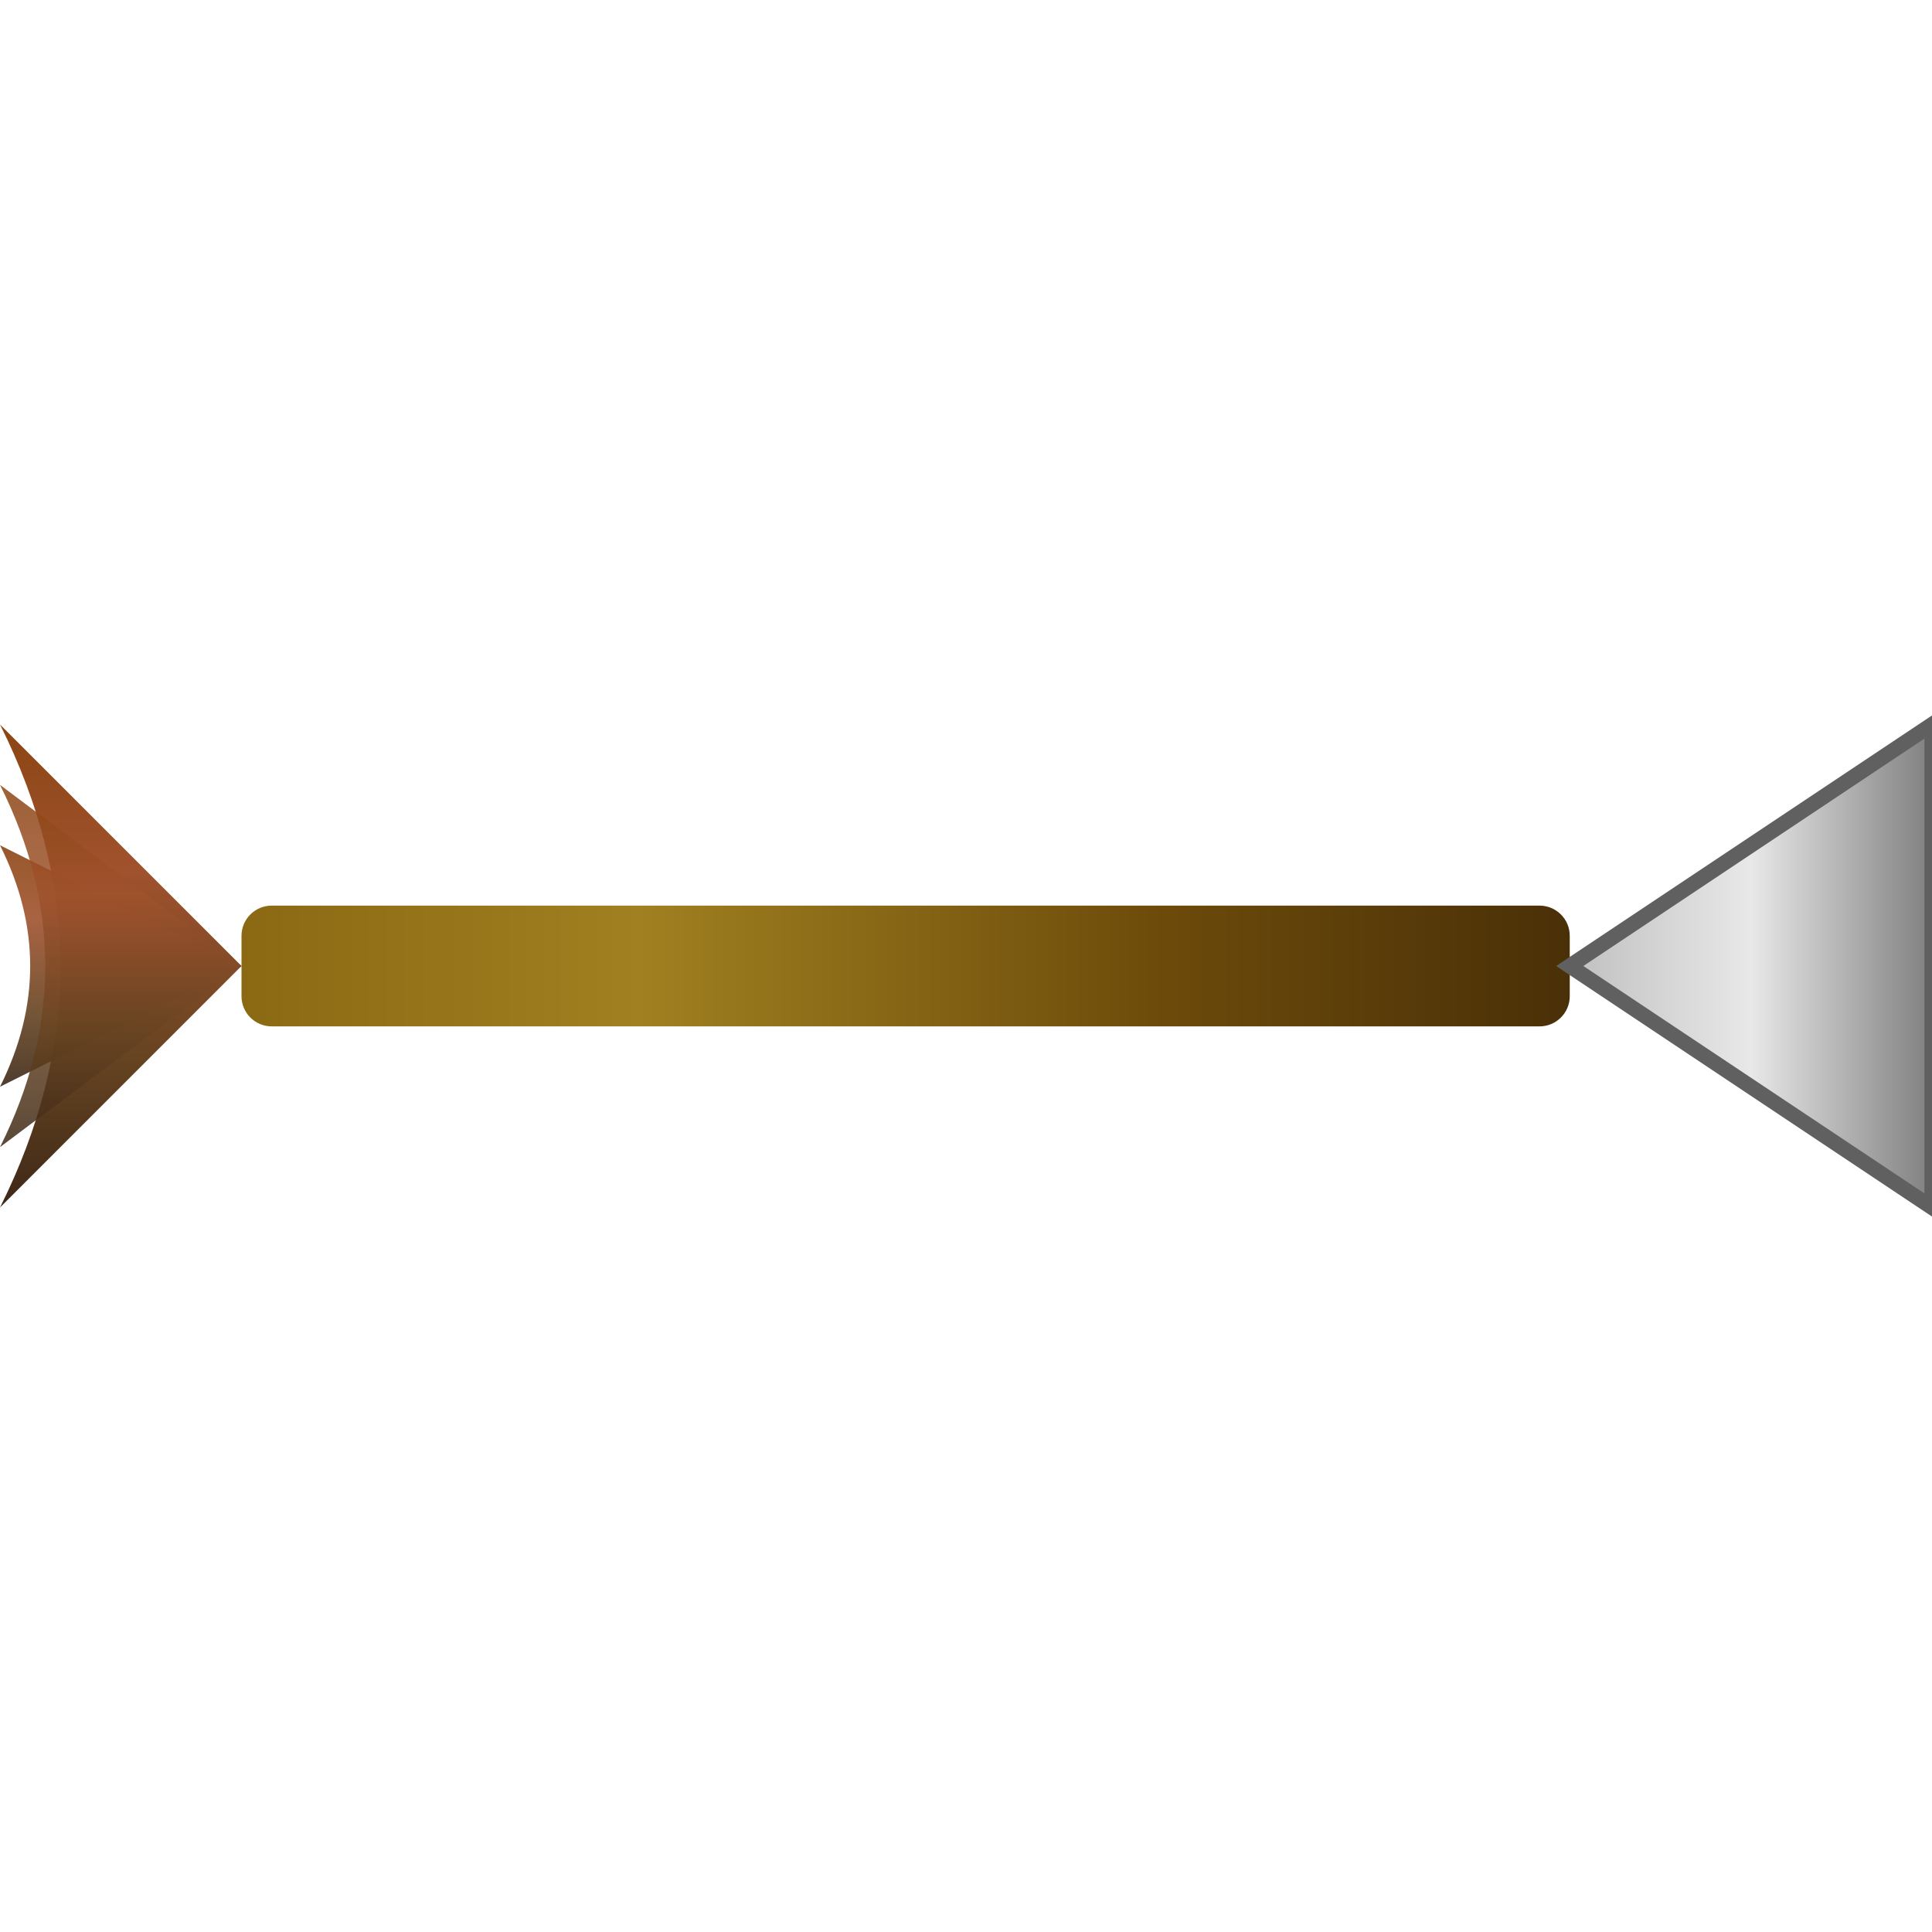
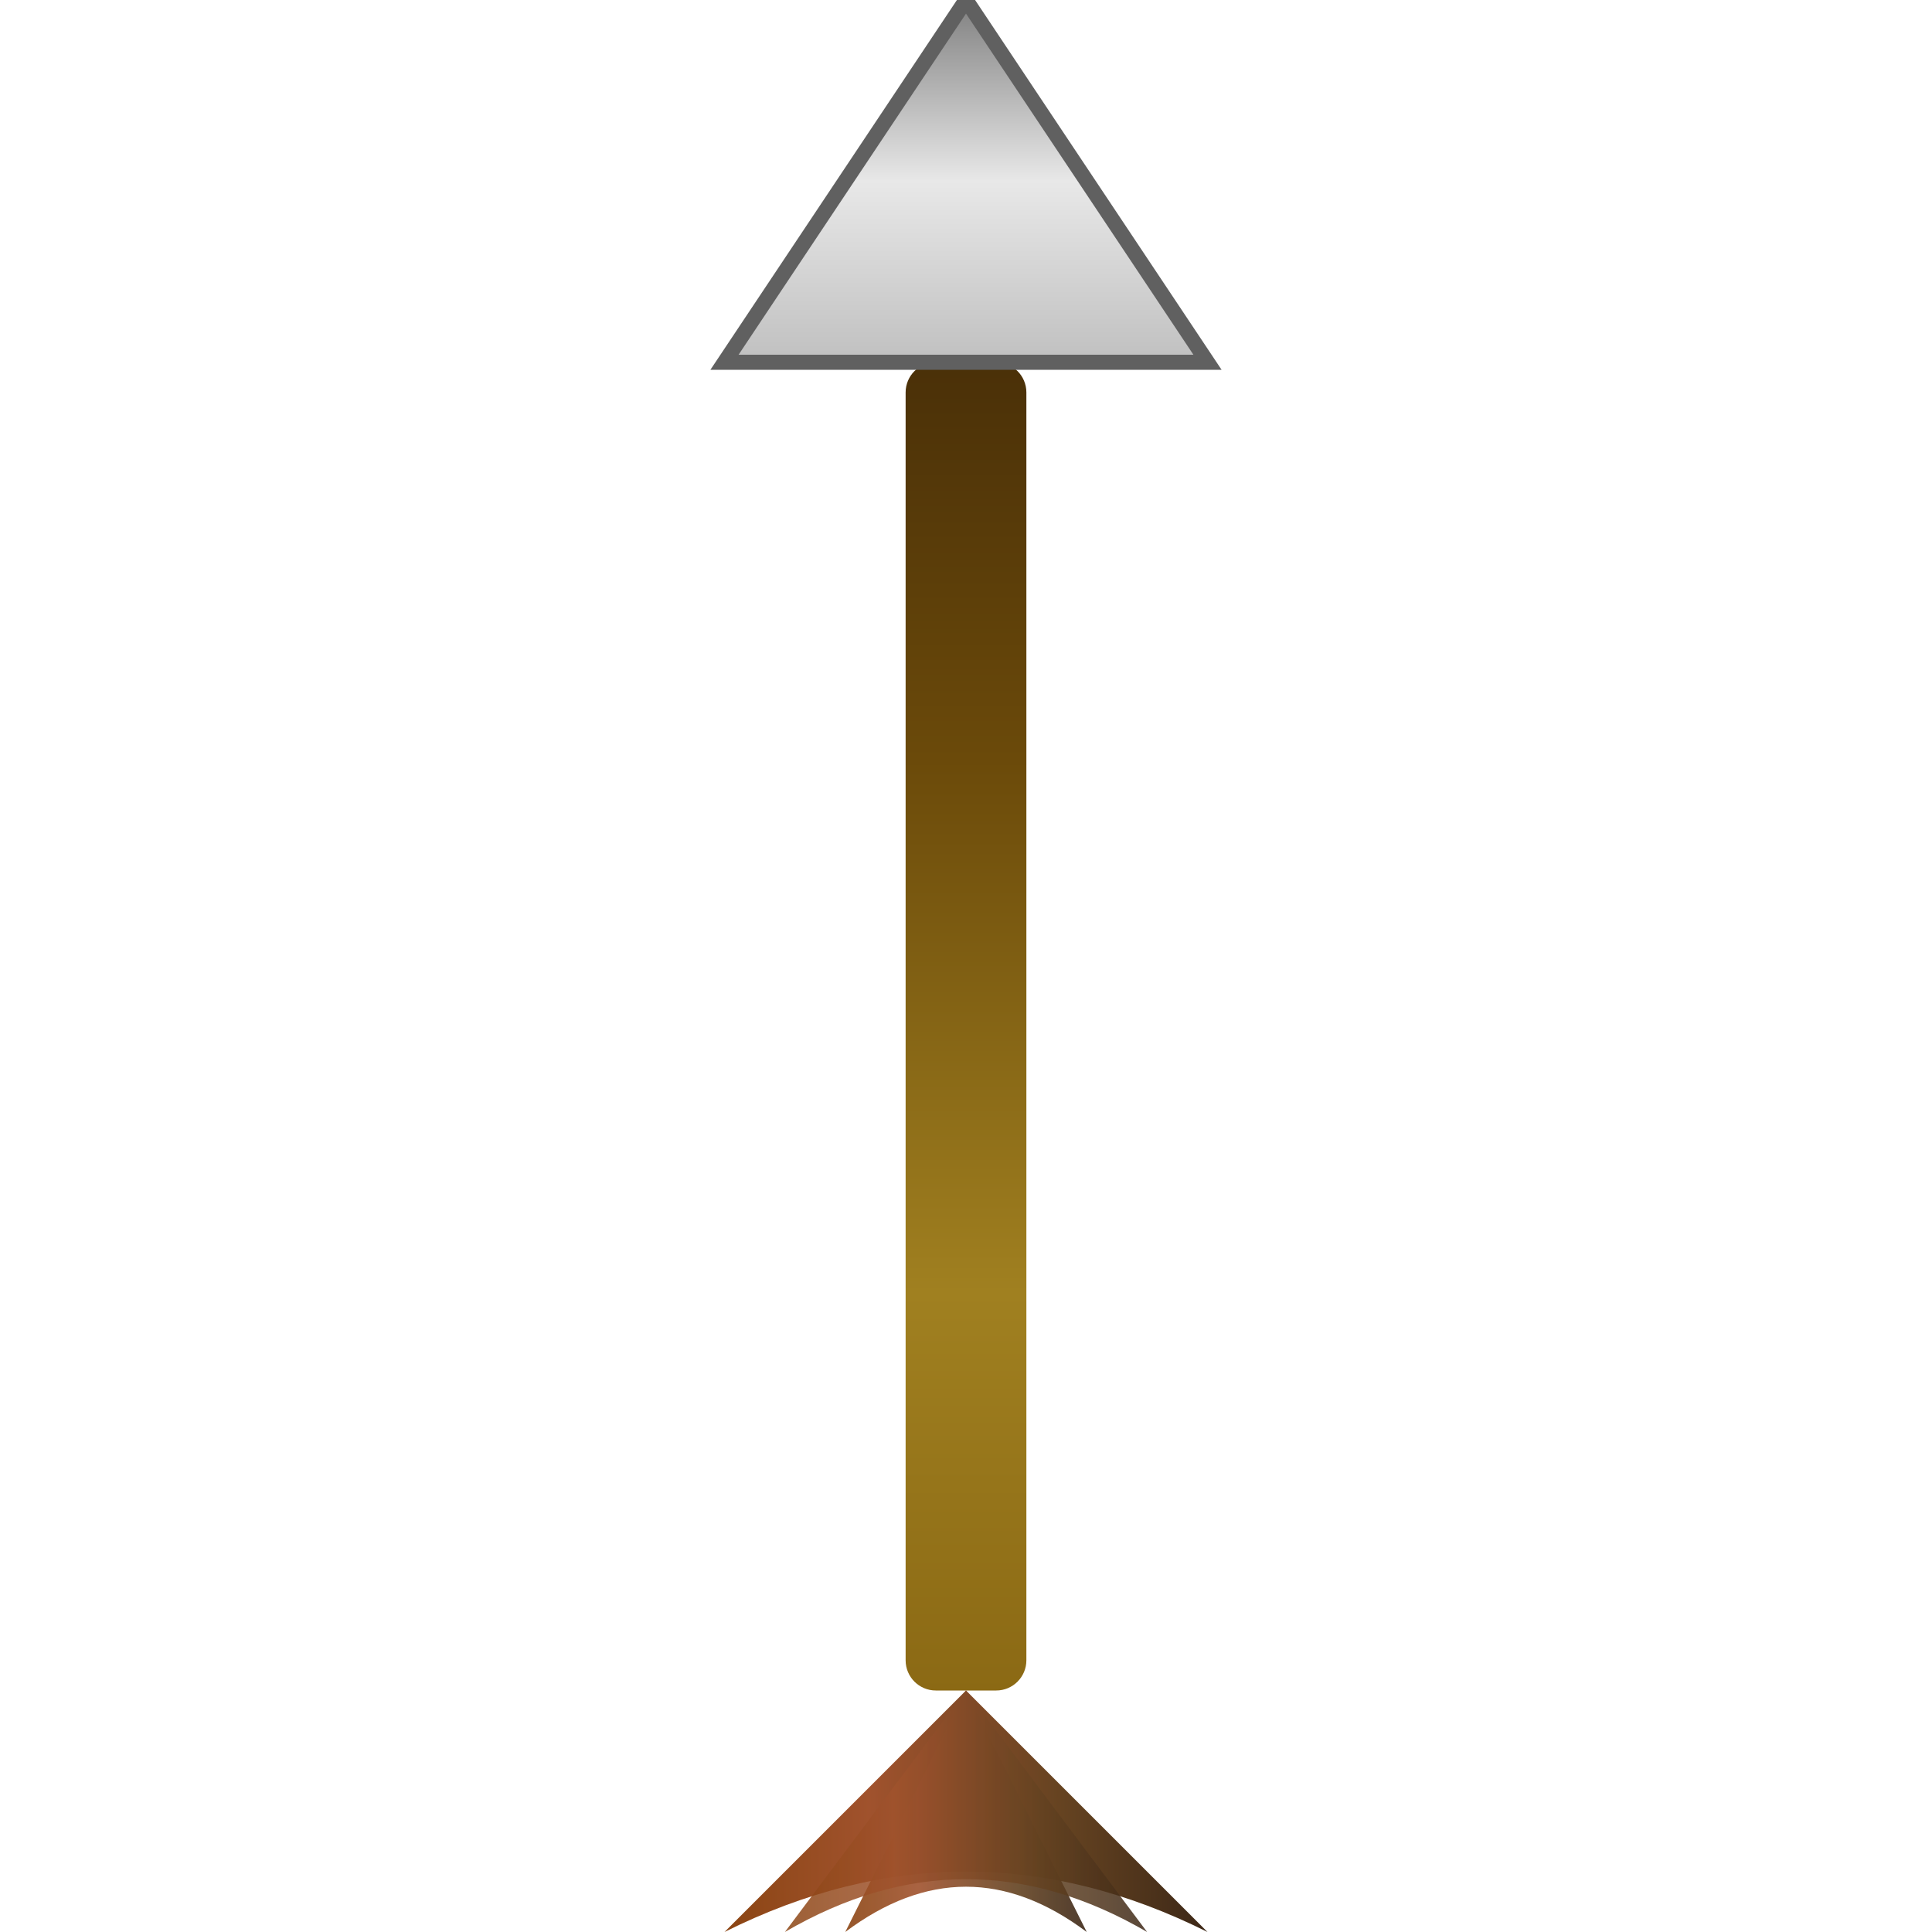
<svg xmlns="http://www.w3.org/2000/svg" viewBox="0 0 64 64">
  <defs>
-     <linearGradient id="arrowShaft" x1="0%" y1="0%" x2="100%" y2="0%">
+     <linearGradient id="arrowShaft" x1="50%" y1="100%" x2="50%" y2="0%">
      <stop offset="0%" style="stop-color:#8b6914" />
      <stop offset="30%" style="stop-color:#a08020" />
      <stop offset="70%" style="stop-color:#6b4a0a" />
      <stop offset="100%" style="stop-color:#4a3008" />
    </linearGradient>
-     <linearGradient id="arrowHead" x1="0%" y1="50%" x2="100%" y2="50%">
+     <linearGradient id="arrowHead" x1="50%" y1="100%" x2="50%" y2="0%">
      <stop offset="0%" style="stop-color:#c0c0c0" />
      <stop offset="50%" style="stop-color:#e8e8e8" />
      <stop offset="100%" style="stop-color:#808080" />
    </linearGradient>
-     <linearGradient id="arrowFeather" x1="0%" y1="0%" x2="0%" y2="100%">
+     <linearGradient id="arrowFeather" x1="0%" y1="0%" x2="100%" y2="0%">
      <stop offset="0%" style="stop-color:#8b4513" />
      <stop offset="30%" style="stop-color:#a0522d" />
      <stop offset="70%" style="stop-color:#654321" />
      <stop offset="100%" style="stop-color:#3d2817" />
    </linearGradient>
  </defs>
-   <rect x="8" y="30" width="44" height="4" rx="1" fill="url(#arrowShaft)" />
-   <path d="M52 32 L64 24 L64 40 Z" fill="url(#arrowHead)" />
-   <path d="M52 32 L64 24 L64 40 Z" fill="none" stroke="#606060" stroke-width="0.5" />
-   <path d="M8 32 L0 24 Q4 32 0 40 Z" fill="url(#arrowFeather)" />
-   <path d="M8 32 L0 28 Q2 32 0 36 Z" fill="url(#arrowFeather)" opacity="0.9" />
-   <path d="M8 32 L0 26 Q3 32 0 38 Z" fill="url(#arrowFeather)" opacity="0.85" />
+   <rect x="30" y="12" width="4" height="44" rx="1" fill="url(#arrowShaft)" />
+   <path d="M32 0 L24 12 L40 12 Z" fill="url(#arrowHead)" />
+   <path d="M32 0 L24 12 L40 12 Z" fill="none" stroke="#606060" stroke-width="0.5" />
+   <path d="M32 56 L24 64 Q32 60 40 64 Z" fill="url(#arrowFeather)" />
+   <path d="M32 56 L28 64 Q32 61 36 64 Z" fill="url(#arrowFeather)" opacity="0.9" />
+   <path d="M32 56 L26 64 Q32 60.5 38 64 Z" fill="url(#arrowFeather)" opacity="0.85" />
</svg>
